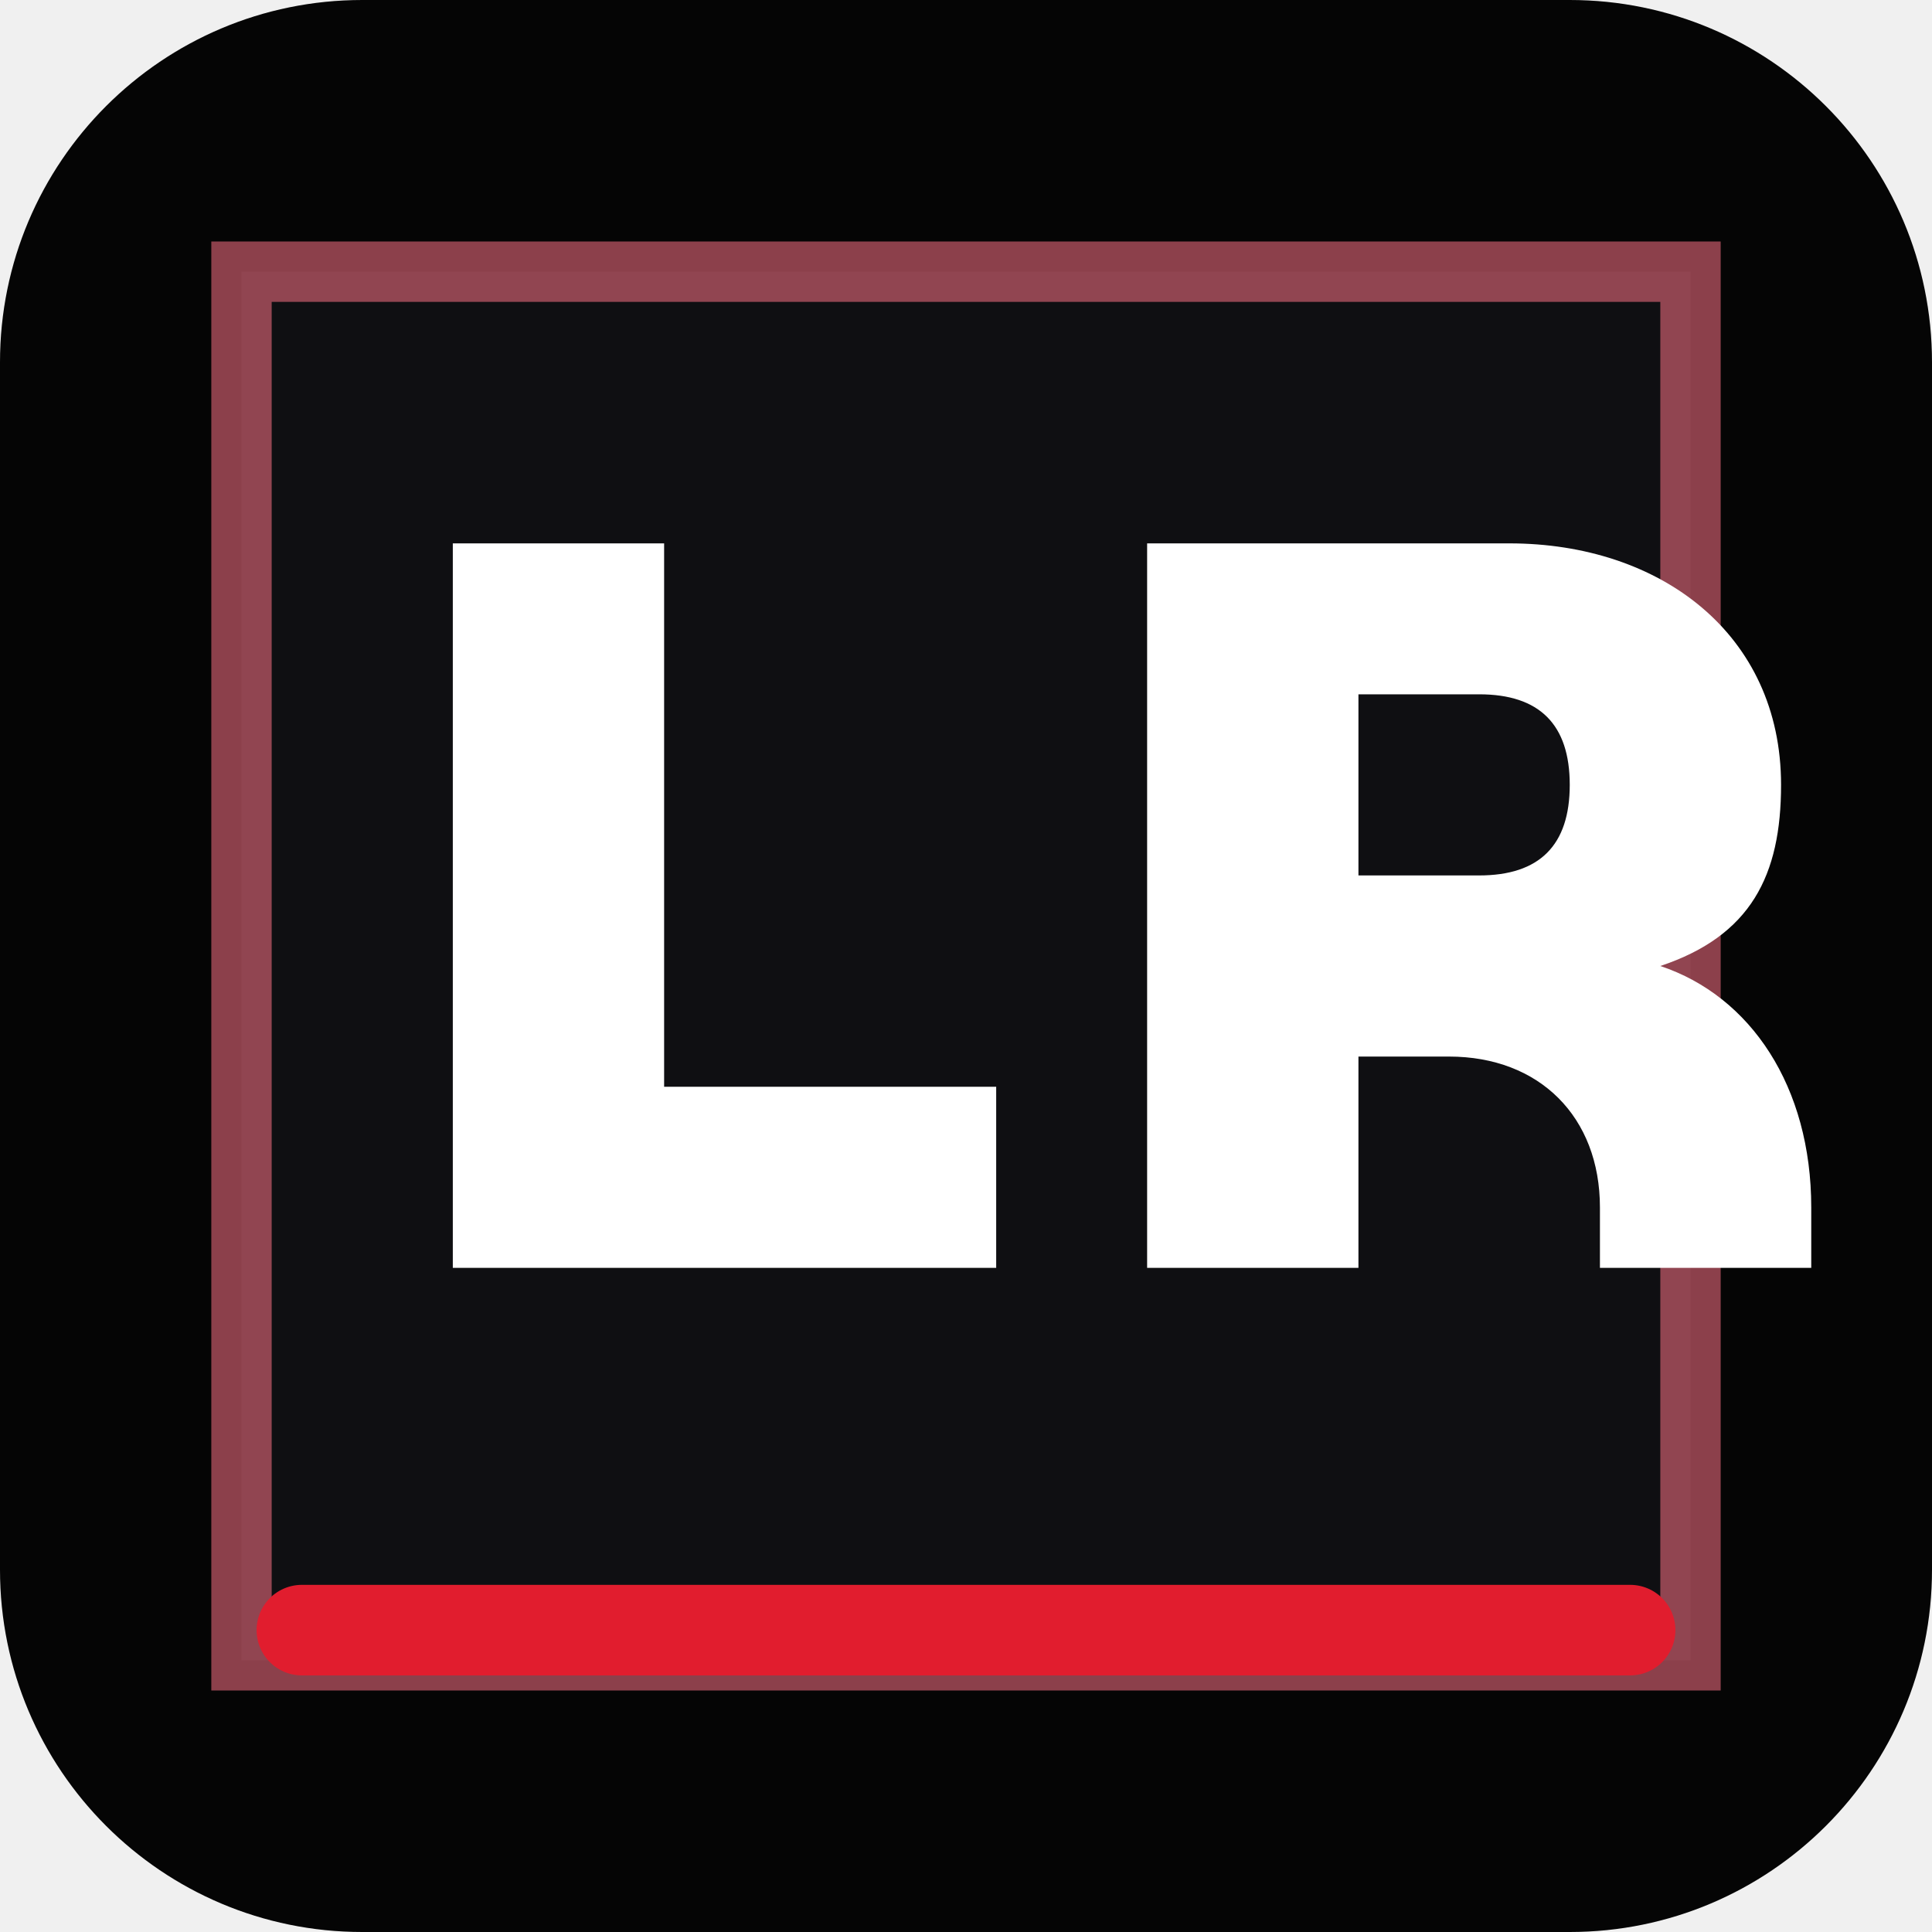
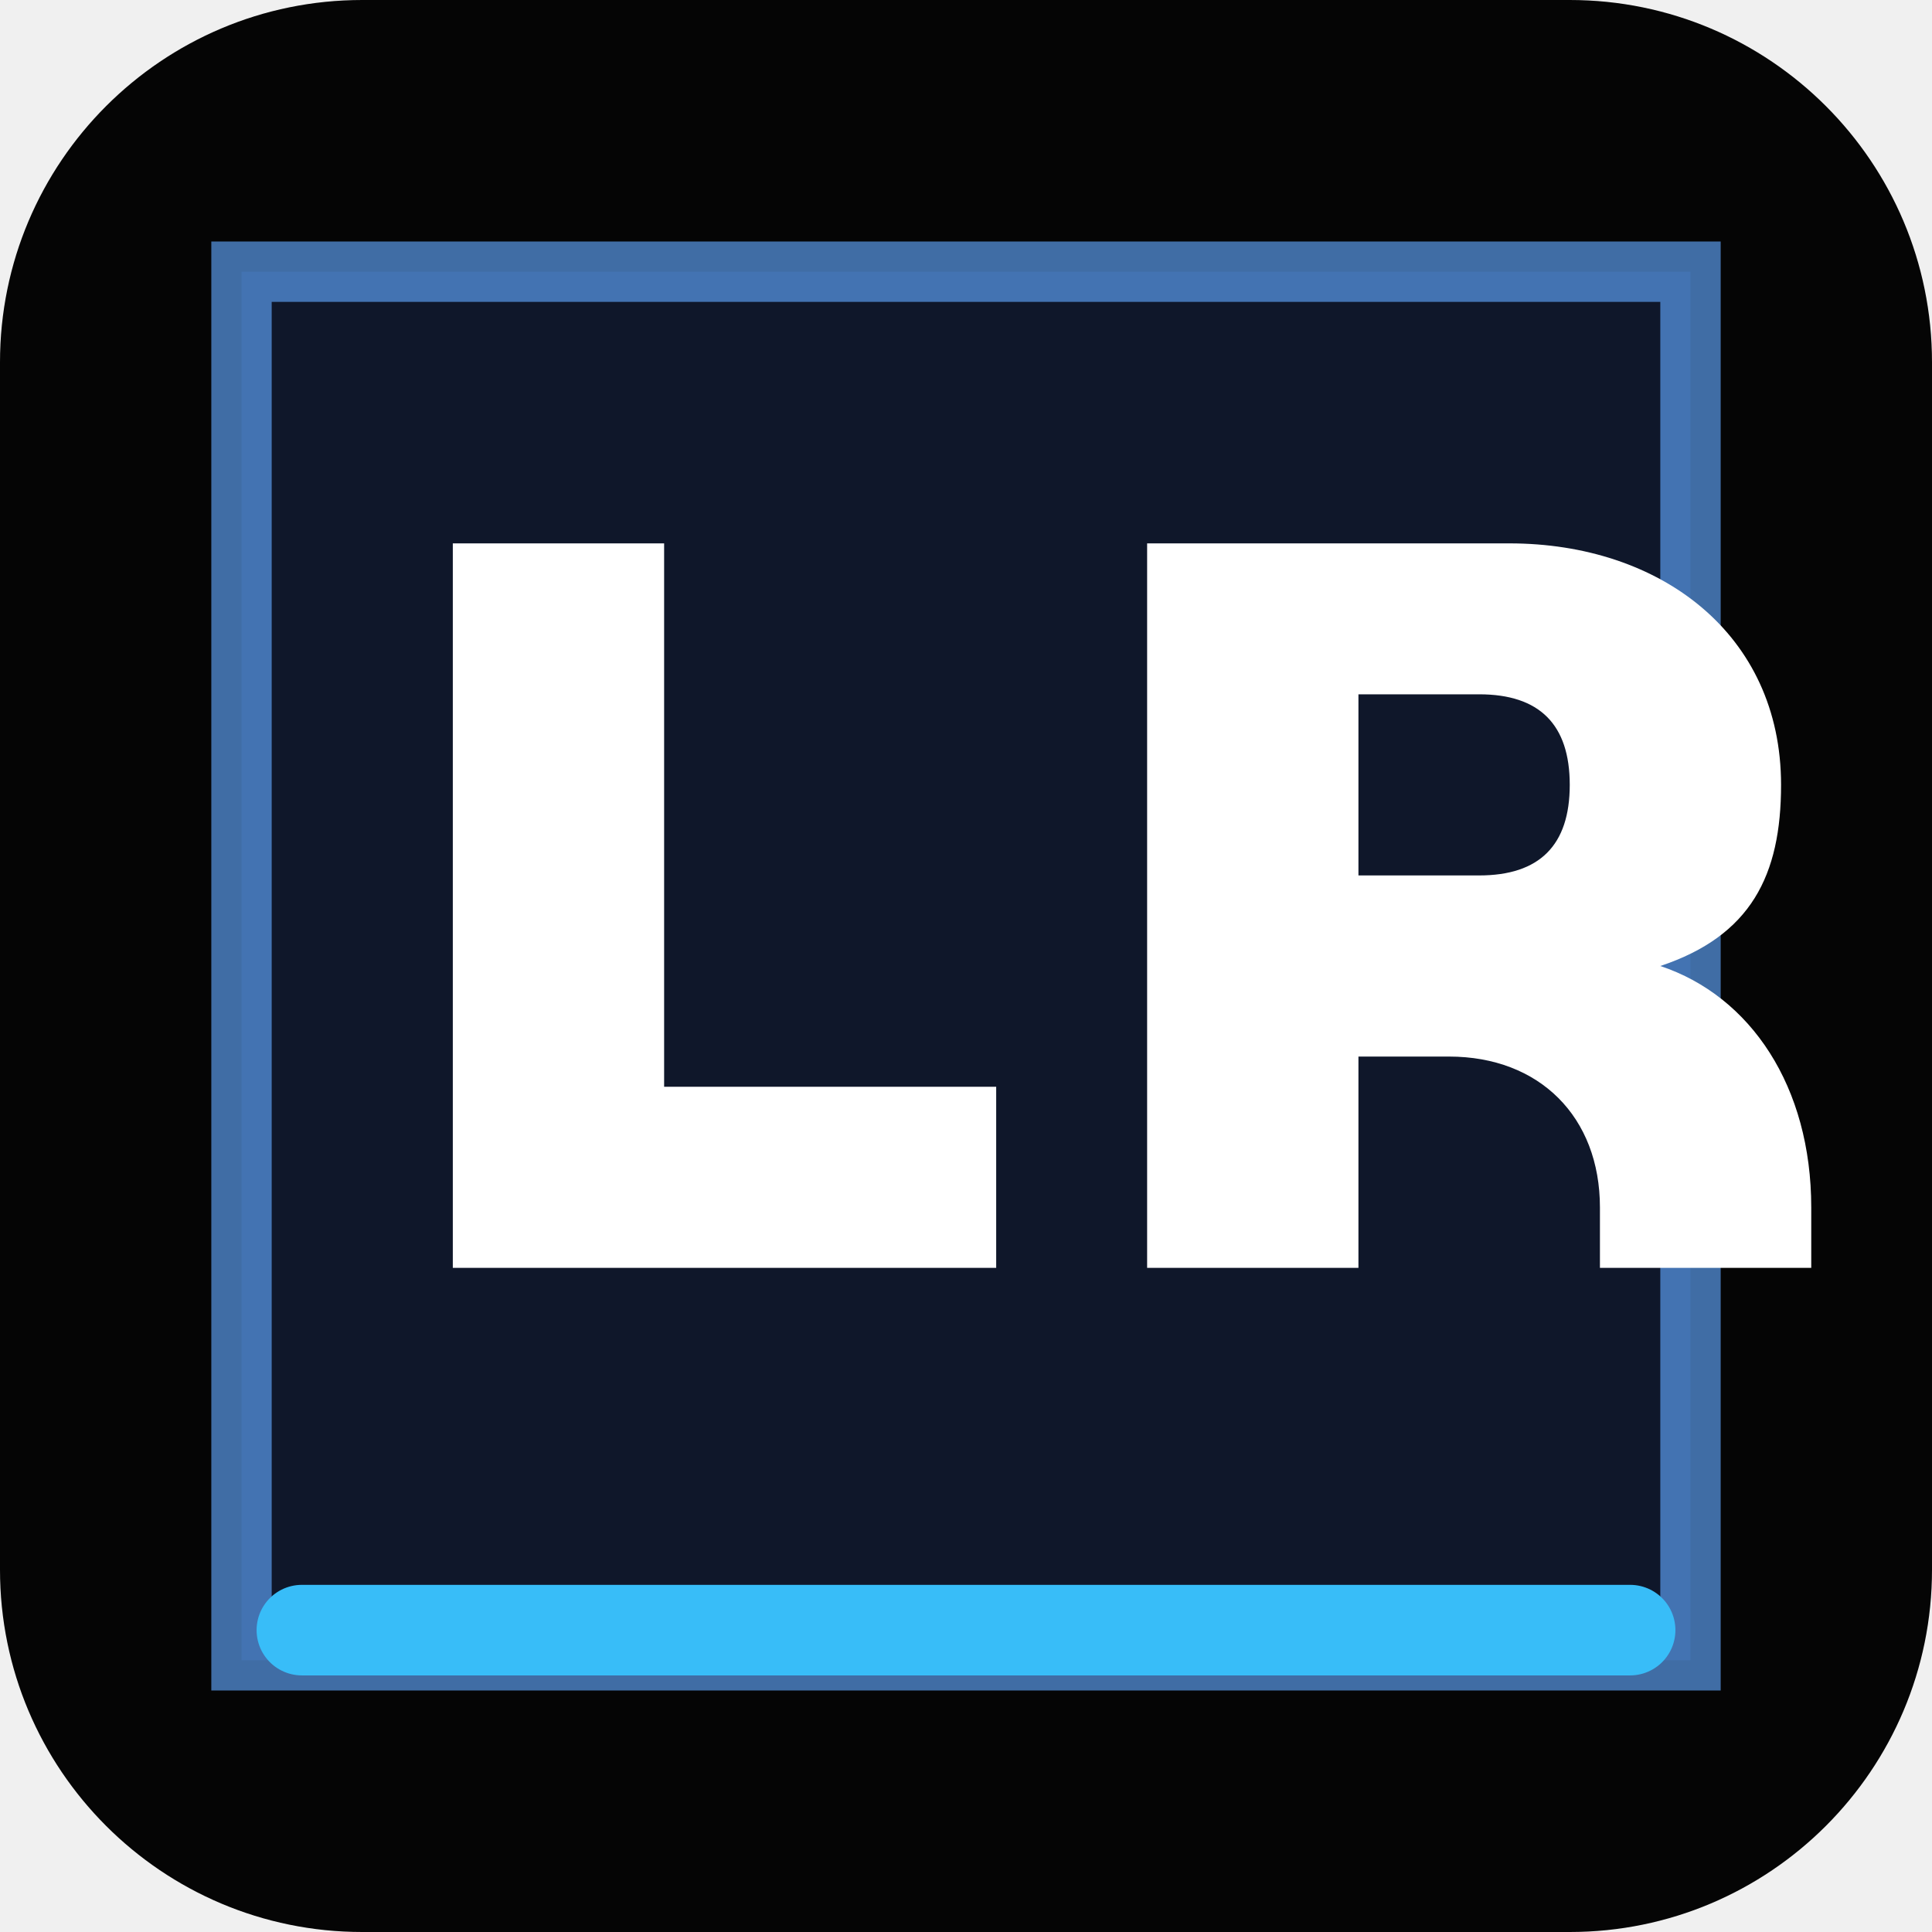
<svg xmlns="http://www.w3.org/2000/svg" viewBox="0 0 64 64">
  <rect width="64" height="64" rx="12" fill="#050505" />
-   <path d="M8 9h48v46H8z" fill="#0f0f12" stroke="#fb7185" stroke-opacity=".55" stroke-width="2" />
+   <path d="M8 9h48v46H8z" fill="#0f172a" stroke="#60a5fa" stroke-opacity=".65" stroke-width="2" />
  <path d="M15 42V18h7v18h11v6H15zm23 0V18h12c5 0 9 3 9 8 0 3-1 5-4 6 3 1 5 4 5 8v2h-7v-2c0-3-2-5-5-5h-3v7h-7zm7-13h4c2 0 3-1 3-3s-1-3-3-3h-4v6z" fill="#ffffff" />
-   <path d="M10 54h44" stroke="#e11d2e" stroke-width="3" stroke-linecap="round" />
+   <path d="M10 54h44" stroke="#38bdf8" stroke-width="3" stroke-linecap="round" />
</svg>
